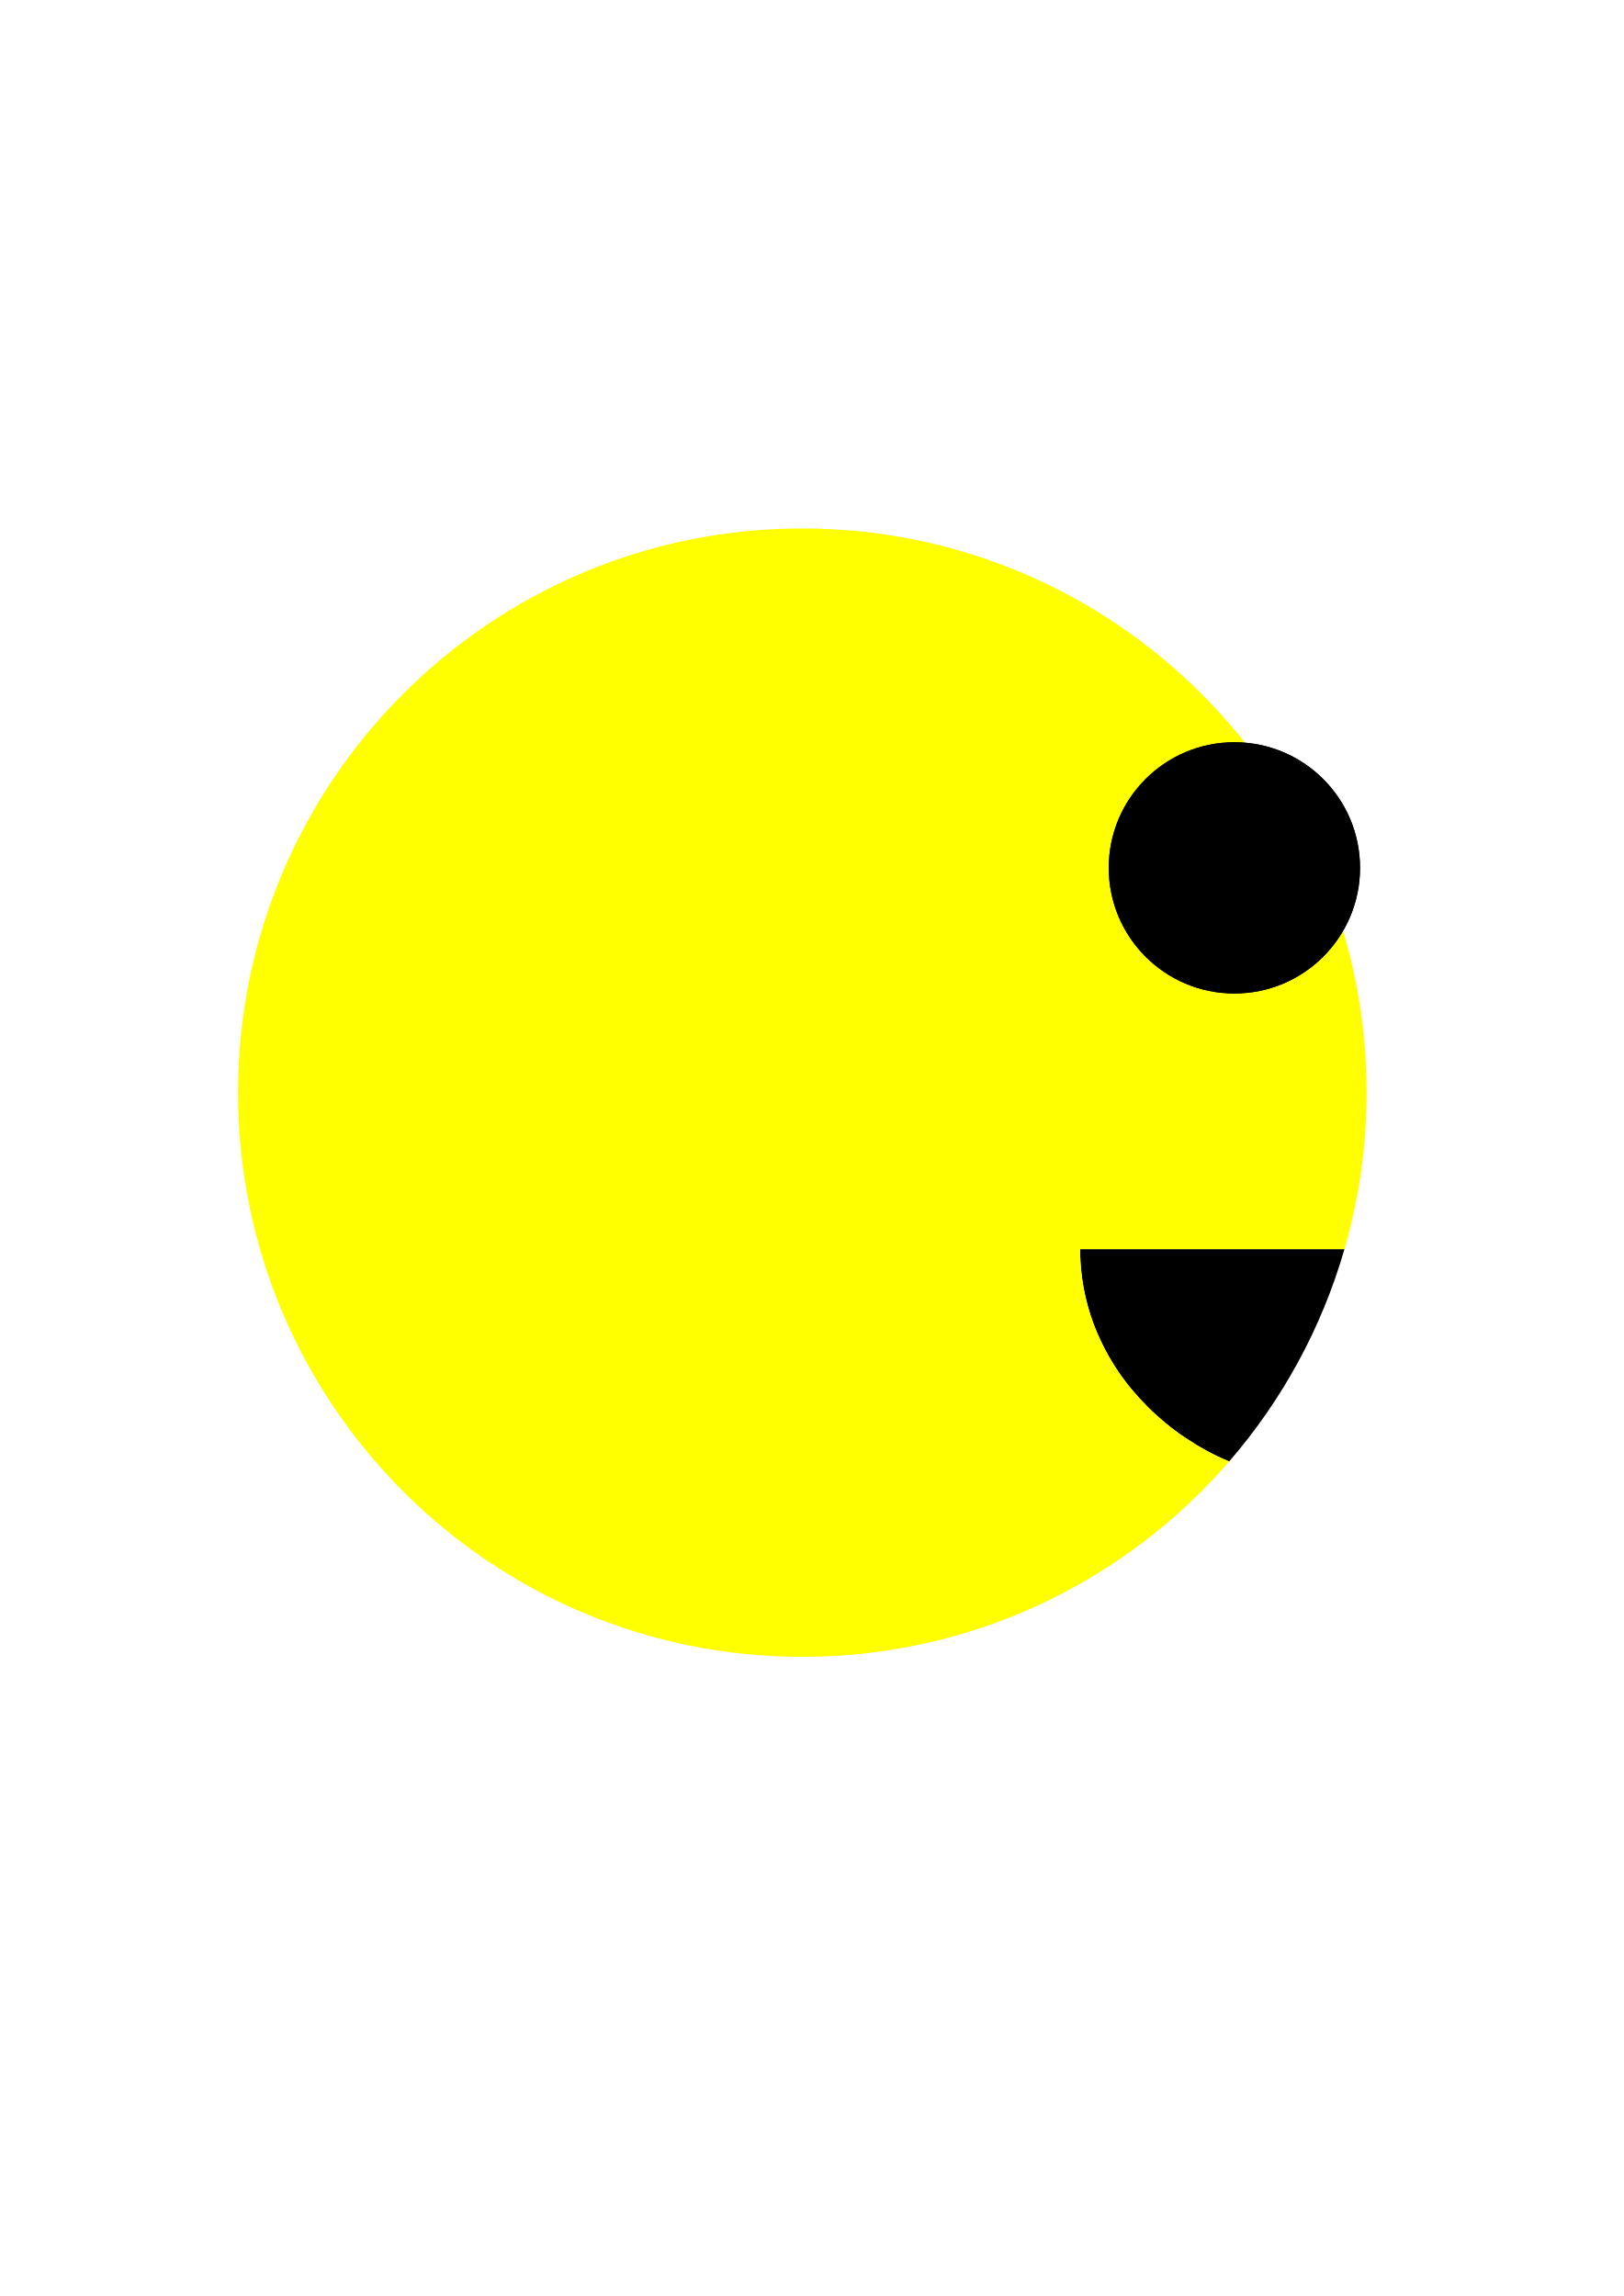
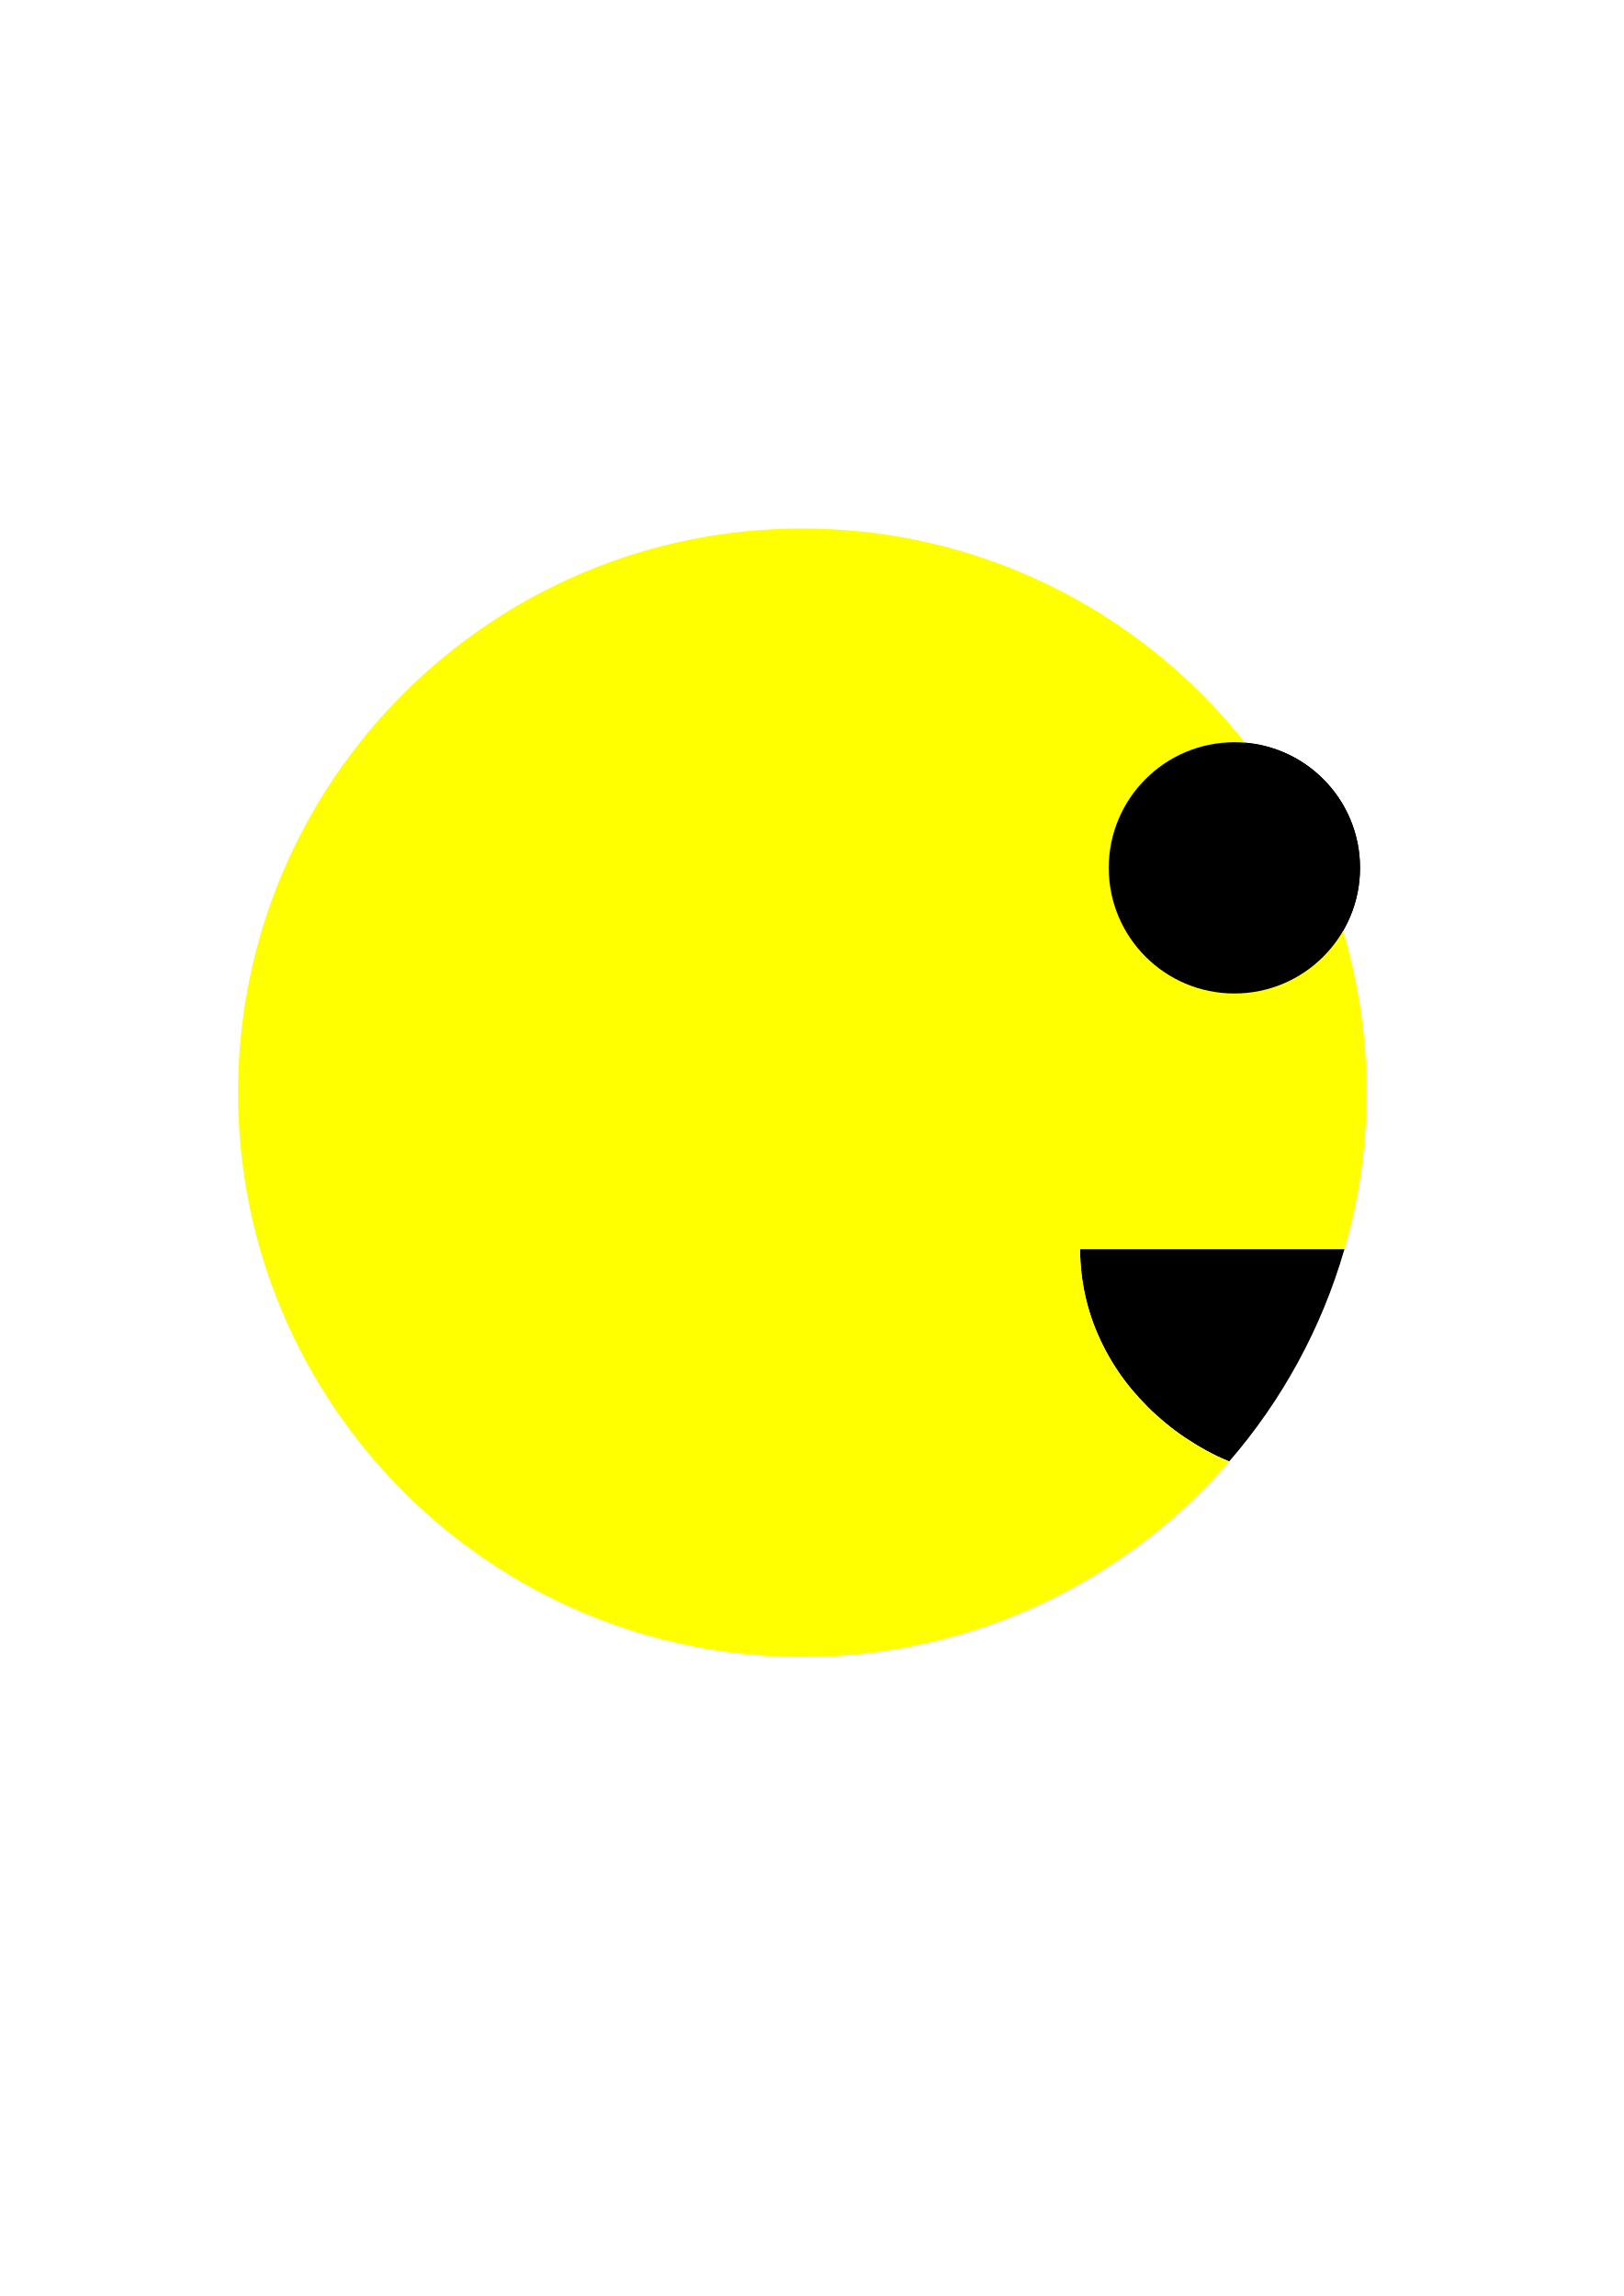
- <svg xmlns="http://www.w3.org/2000/svg" xmlns:ns1="http://www.semicolonproductions.com/jitters" viewBox="0 0 744.094 1052.362" ns1:gridXSpacing="10" ns1:gridYSpacing="10" ns1:gridActive="no" id="svg2987" version="1.1" width="100%" height="100%">
-   <defs id="defs2989" />
+ <svg xmlns="http://www.w3.org/2000/svg" xmlns:ns1="http://www.semicolonproductions.com/jitters" viewBox="0 0 744.094 1052.362" ns1:gridXSpacing="10" ns1:gridYSpacing="10" ns1:gridActive="no">
+   <defs />
  <g visibility="visible" id="Base Layer" ns1:groupType="layer" ns1:effect="none">
    <path d="M 616.125 572.531 L 615.594 572.531 L 494.969 572.531 C 494.969 576.242 495.186 579.916 495.594 583.531 C 496.001 587.146 496.611 590.717 497.406 594.219 C 498.202 597.720 499.180 601.161 500.344 604.531 C 501.507 607.901 502.863 611.186 504.375 614.406 C 505.887 617.627 507.566 620.791 509.406 623.844 C 511.246 626.897 513.226 629.851 515.375 632.719 C 517.524 635.586 519.844 638.336 522.281 641.000 C 524.718 643.664 527.294 646.245 530.000 648.688 C 532.706 651.130 535.514 653.453 538.469 655.656 C 541.424 657.860 544.504 659.928 547.688 661.875 C 550.871 663.822 554.169 665.641 557.562 667.312 C 559.427 668.231 561.389 669.012 563.312 669.844 C 587.423 641.967 605.642 608.906 616.125 572.531 Z M 616.125 572.531 " fill="#000" fill-opacity="1" stroke-width="1" stroke-linecap="butt" stroke-linejoin="miter" stroke-miterlimit="4" stroke-dasharray="" stroke-dashoffset="0" stroke="none" id="mouth" />
+     <path d="M 623.264 397.783 C 623.264 429.583 597.485 455.362 565.685 455.362 C 533.886 455.362 508.107 429.583 508.107 397.783 C 508.107 365.983 533.886 340.205 565.685 340.205 C 597.485 340.205 623.264 365.983 623.264 397.783 Z M 623.264 397.783 " fill="#000" fill-opacity="1" stroke-width="1" stroke-linecap="butt" stroke-linejoin="miter" stroke-miterlimit="4" stroke-dasharray="" stroke-dashoffset="0" stroke="none" id="leftEye" />
    <path d="M 367.688 242.219 C 224.867 242.219 109.094 357.992 109.094 500.812 C 109.094 643.633 224.867 759.406 367.688 759.406 C 445.864 759.406 515.894 724.670 563.312 669.844 C 561.389 669.012 559.427 668.231 557.562 667.312 C 554.169 665.641 550.871 663.822 547.688 661.875 C 544.504 659.928 541.424 657.860 538.469 655.656 C 535.514 653.453 532.706 651.130 530.000 648.688 C 527.294 646.245 524.718 643.664 522.281 641.000 C 519.844 638.336 517.524 635.586 515.375 632.719 C 513.226 629.851 511.246 626.897 509.406 623.844 C 507.566 620.791 505.887 617.627 504.375 614.406 C 502.863 611.186 501.507 607.901 500.344 604.531 C 499.180 601.161 498.202 597.720 497.406 594.219 C 496.611 590.717 496.001 587.146 495.594 583.531 C 495.186 579.916 494.969 576.242 494.969 572.531 L 615.594 572.531 L 616.125 572.531 C 622.690 549.750 626.281 525.707 626.281 500.812 C 626.281 357.992 510.508 242.219 367.688 242.219 Z M 367.688 242.219 " fill="#ff0" fill-opacity="1" stroke-width="1" stroke-linecap="butt" stroke-linejoin="miter" stroke-miterlimit="4" stroke-dasharray="" stroke-dashoffset="0" stroke="none" id="head" />
    <path d="M 623.264 397.783 C 623.264 429.583 597.485 455.362 565.685 455.362 C 533.886 455.362 508.107 429.583 508.107 397.783 C 508.107 365.983 533.886 340.205 565.685 340.205 C 597.485 340.205 623.264 365.983 623.264 397.783 Z M 623.264 397.783 " fill="#000" fill-opacity="1" stroke-width="1" stroke-linecap="butt" stroke-linejoin="miter" stroke-miterlimit="4" stroke-dasharray="" stroke-dashoffset="0" stroke="none" id="rightEye" />
-     <path d="M 623.264 397.783 C 623.264 429.583 597.485 455.362 565.685 455.362 C 533.886 455.362 508.107 429.583 508.107 397.783 C 508.107 365.983 533.886 340.205 565.685 340.205 C 597.485 340.205 623.264 365.983 623.264 397.783 Z M 623.264 397.783 " fill="#000" fill-opacity="1" stroke-width="1" stroke-linecap="butt" stroke-linejoin="miter" stroke-miterlimit="4" stroke-dasharray="" stroke-dashoffset="0" stroke="none" id="leftEye" />
  </g>
-   <g id="layer1" />
</svg>
